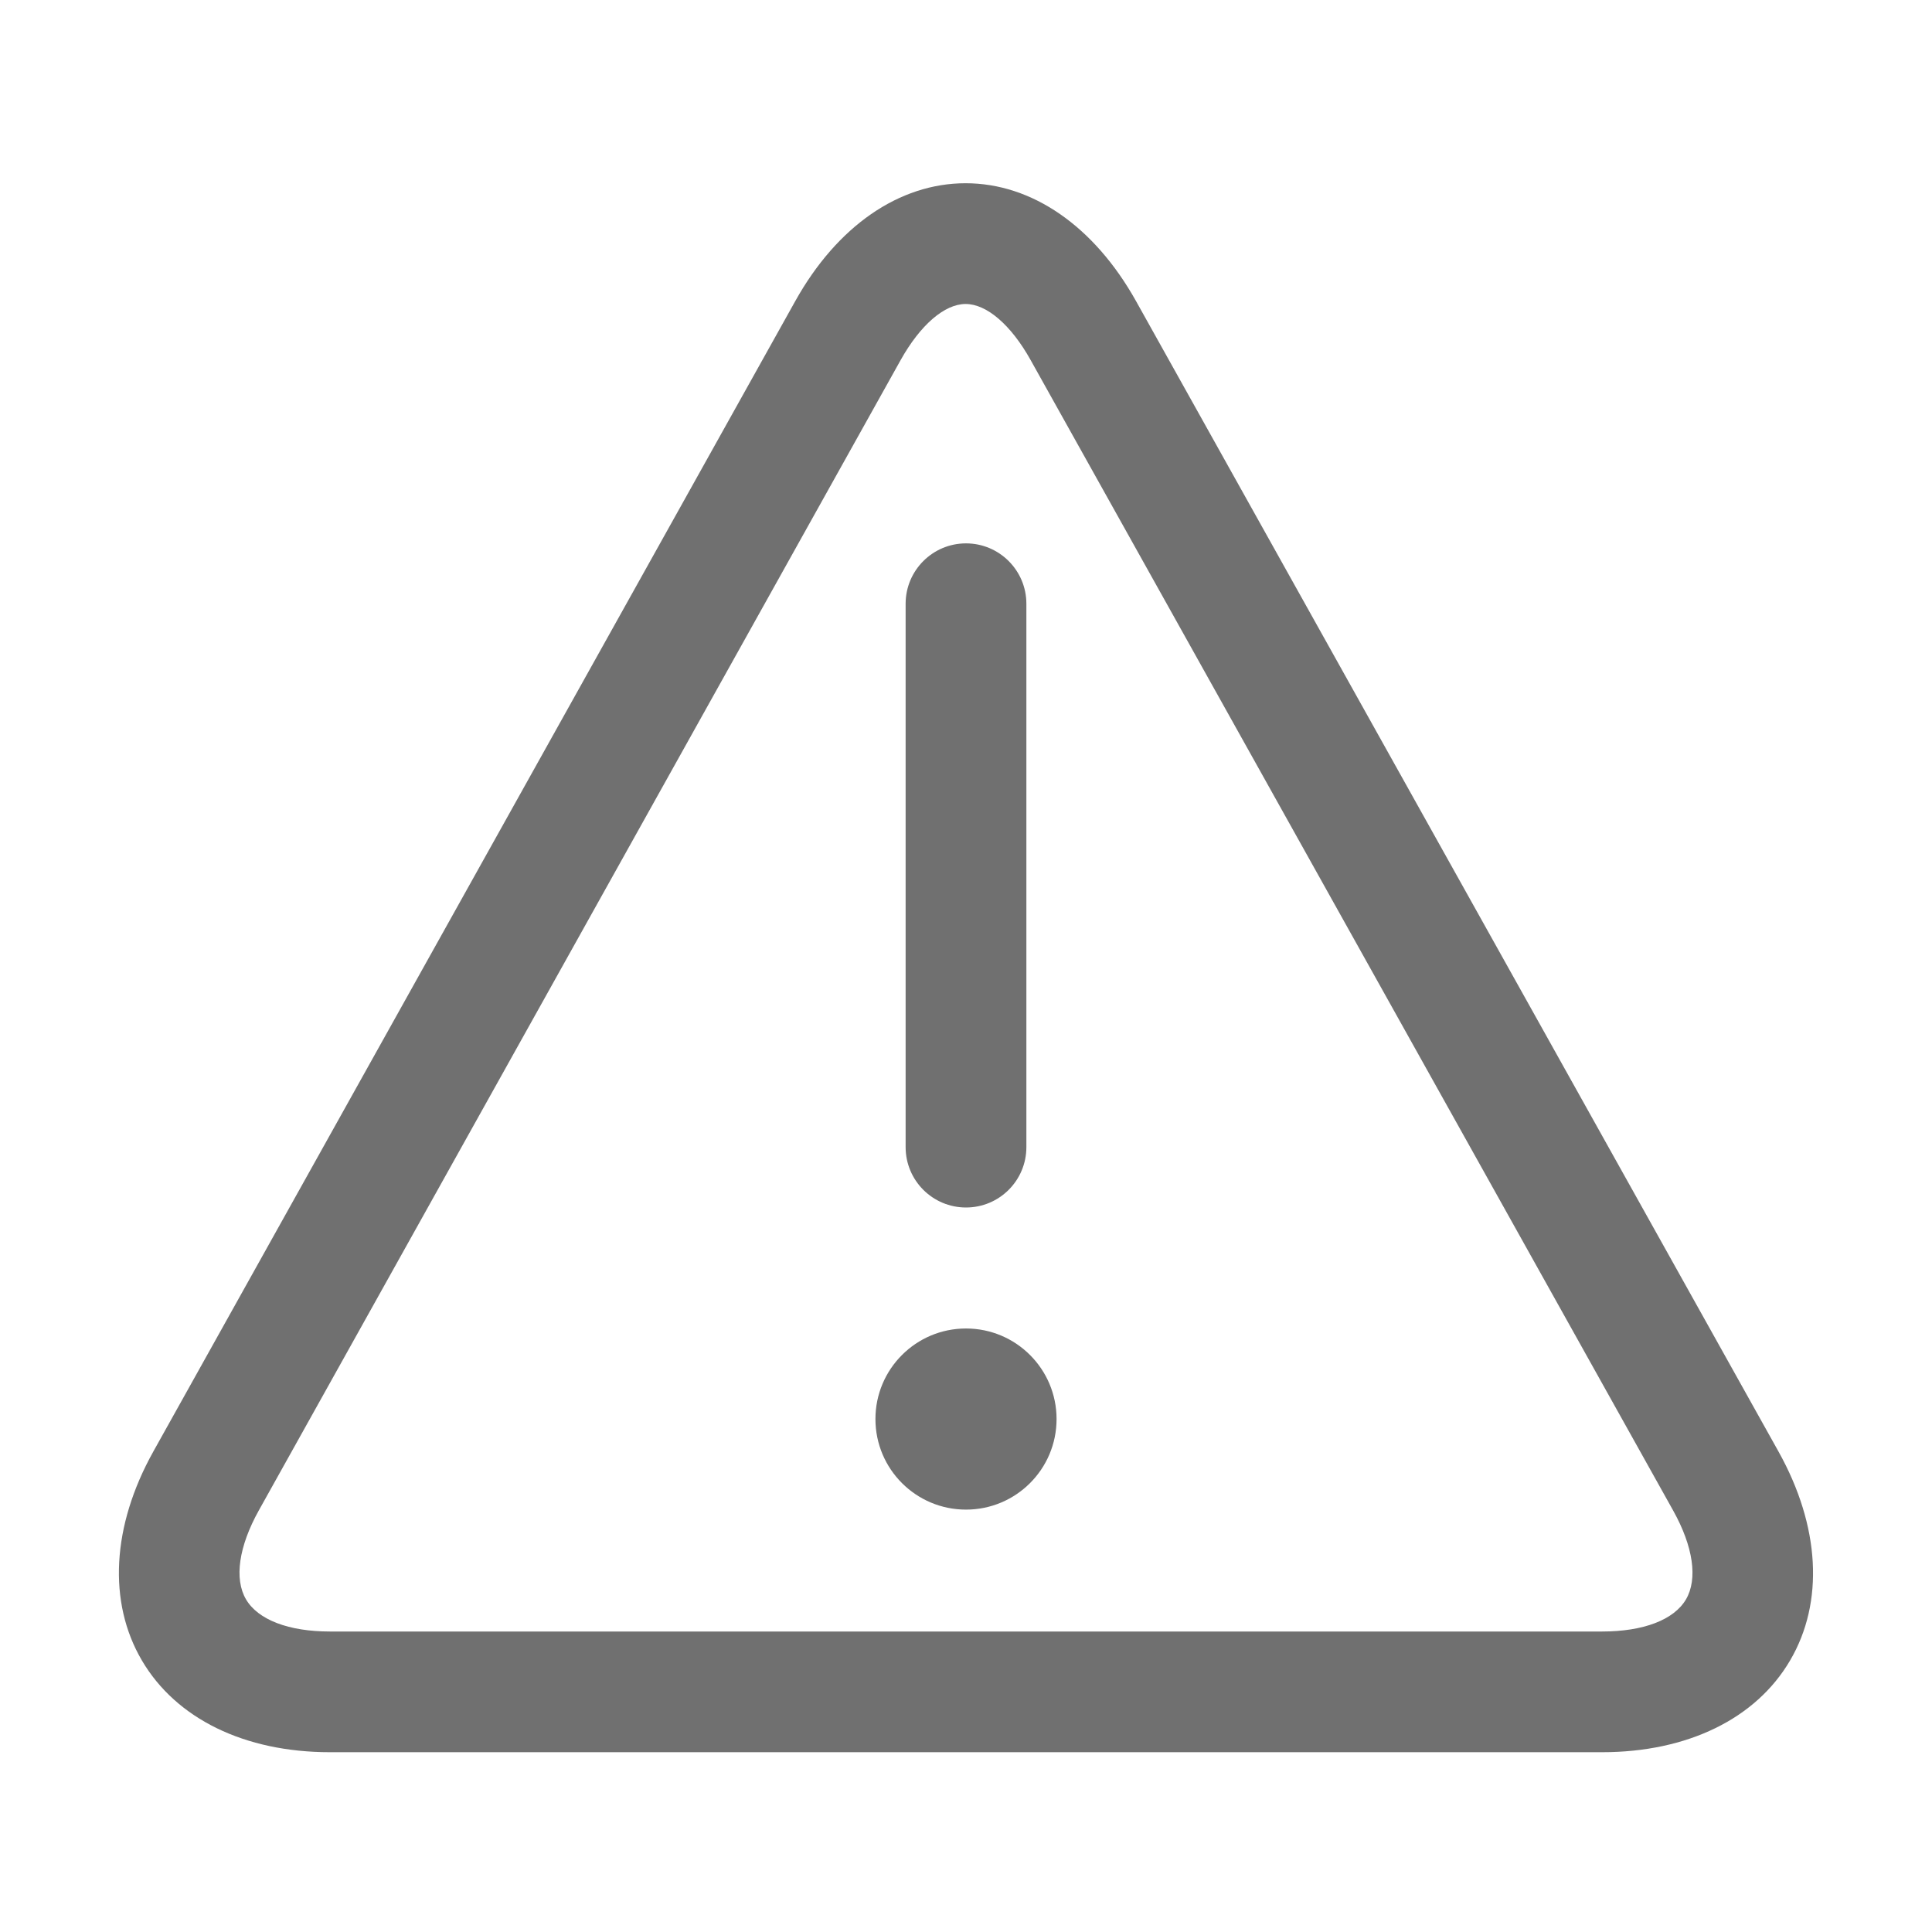
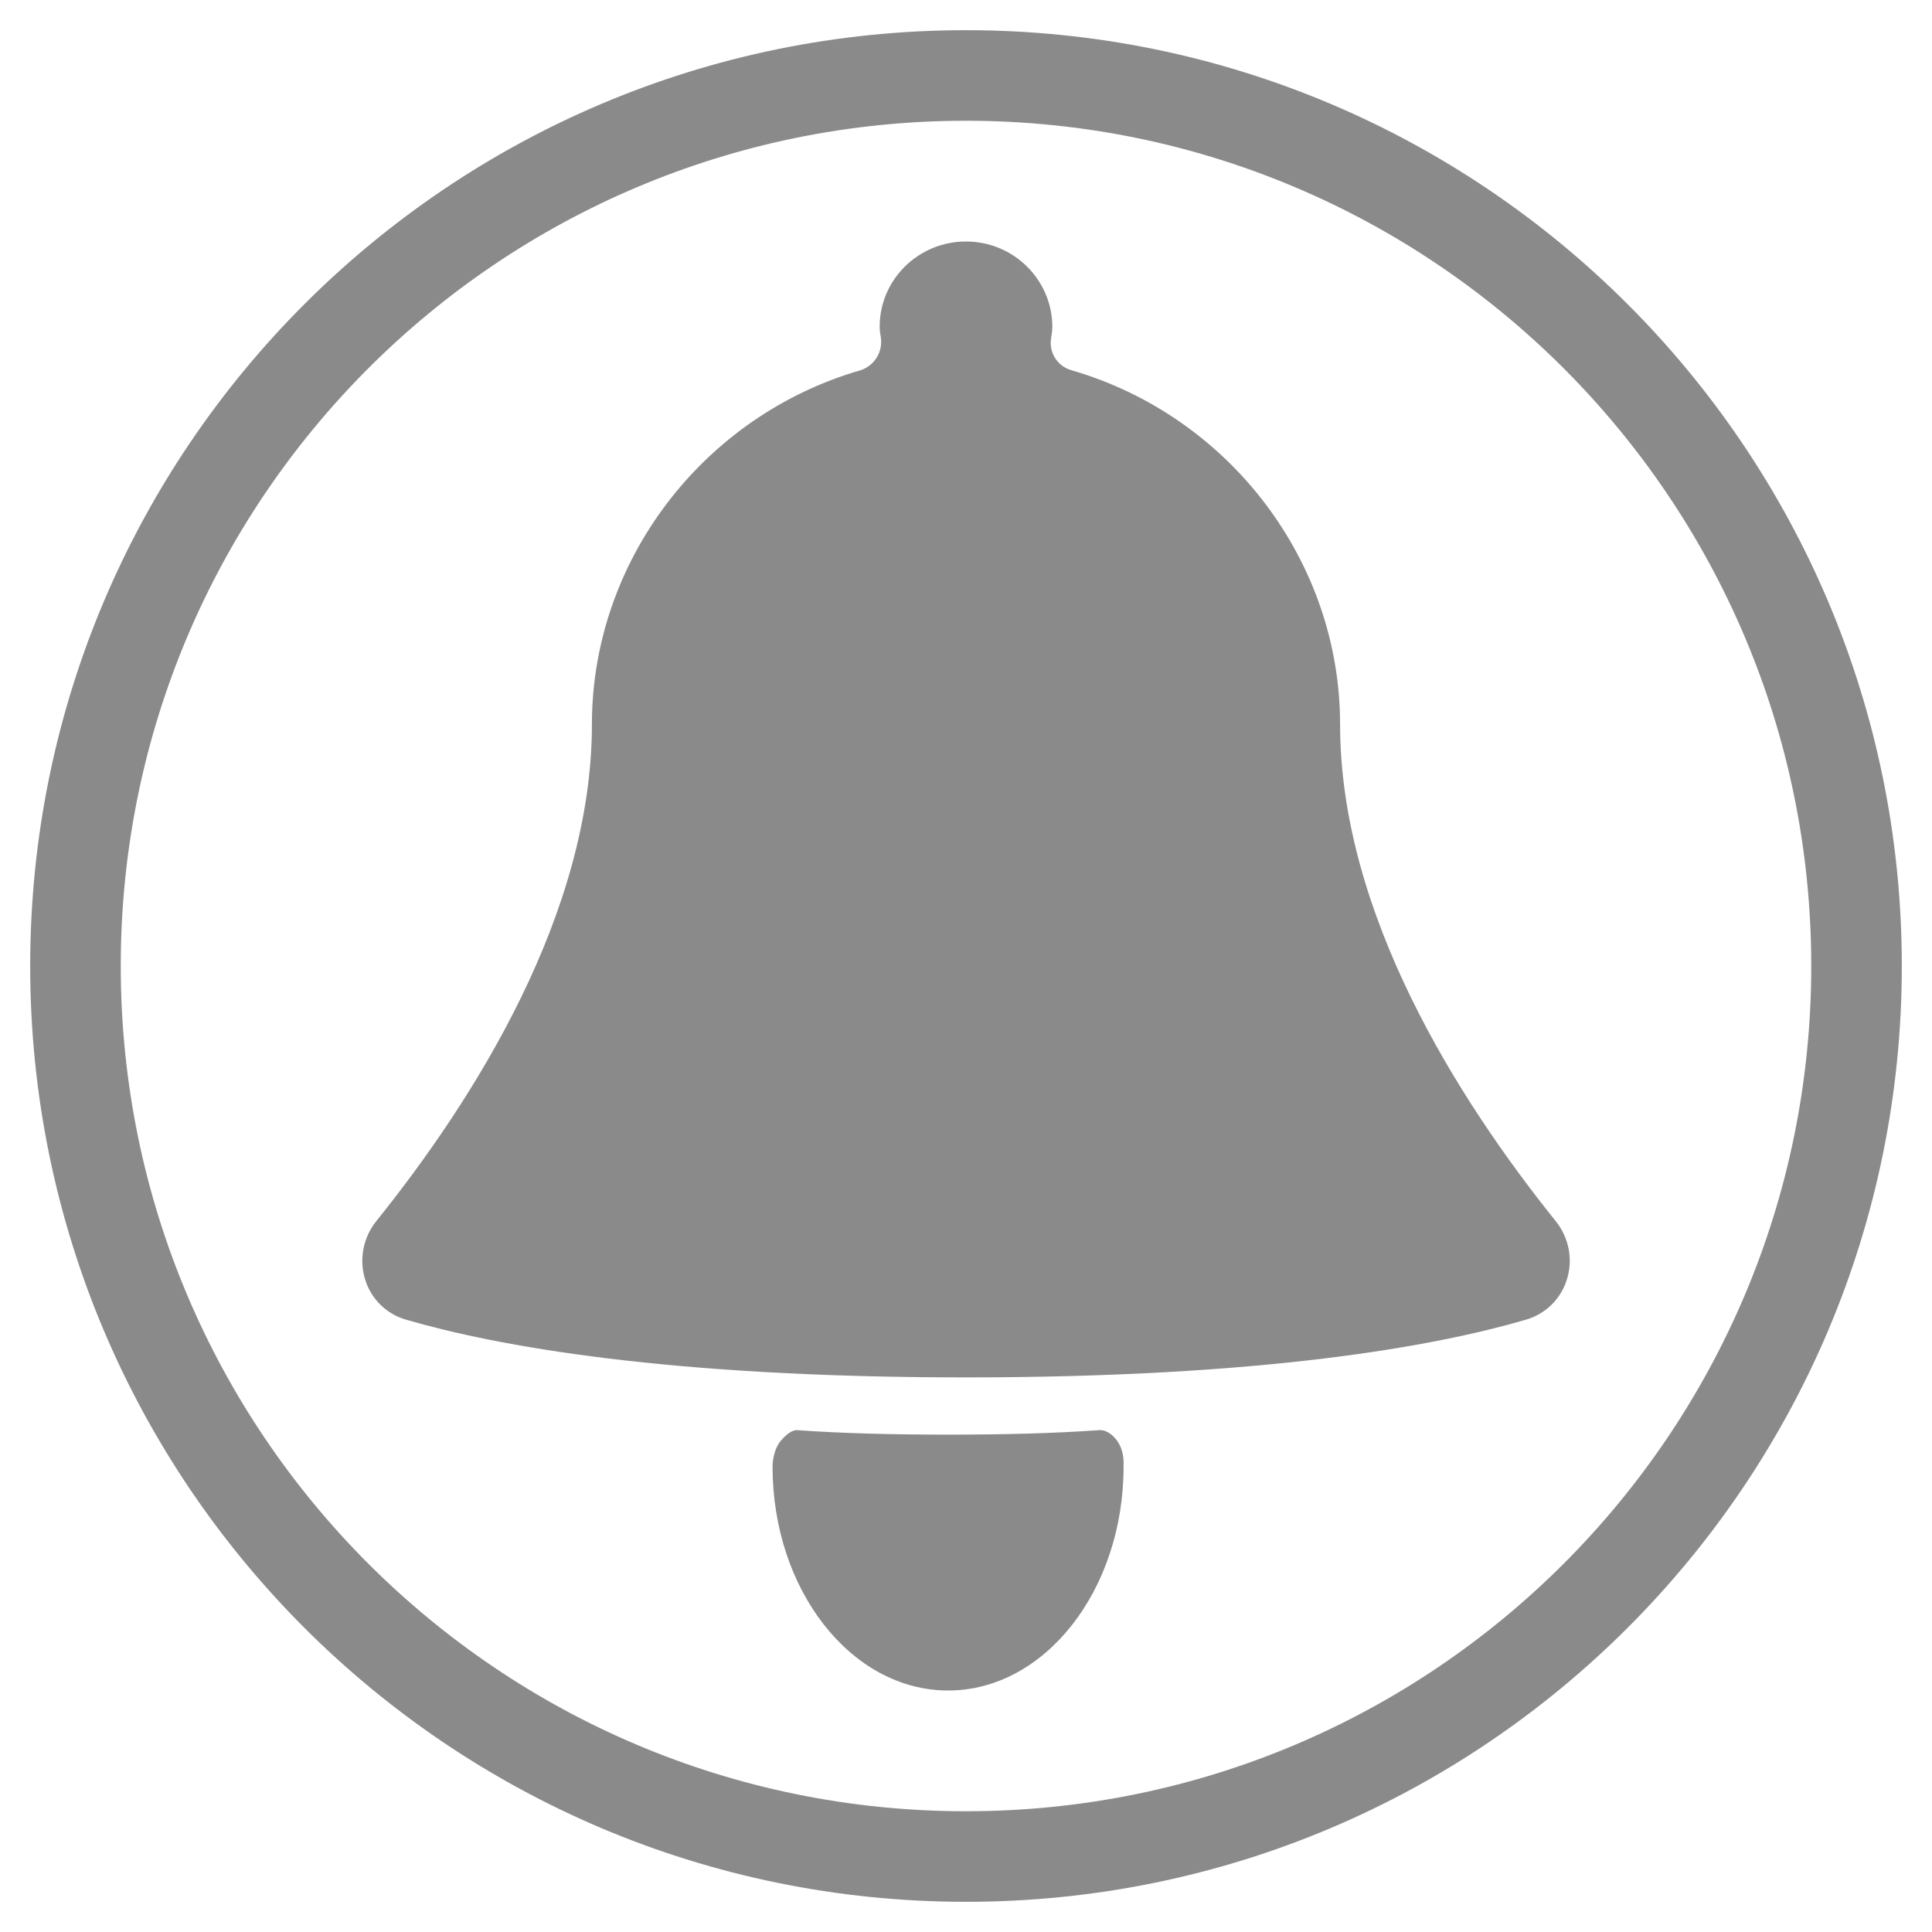
- <svg xmlns="http://www.w3.org/2000/svg" class="icon" width="256px" height="256.00px" viewBox="0 0 1024 1024" version="1.1">
-   <path d="M849.12 928.704H174.88c-45.216 0-81.536-17.728-99.68-48.64-18.144-30.912-15.936-71.296 6.08-110.752l340.192-609.664c22.144-39.744 55.072-62.528 90.304-62.528s68.128 22.752 90.336 62.464l340.544 609.792c22.016 39.456 24.288 79.808 6.112 110.72-18.112 30.912-54.464 48.608-99.648 48.608zM511.808 161.12c-11.2 0-24.032 11.104-34.432 29.696L137.184 800.544c-10.656 19.136-13.152 36.32-6.784 47.168 6.368 10.816 22.592 17.024 44.48 17.024h674.24c21.92 0 38.112-6.176 44.48-17.024 6.336-10.816 3.872-28-6.816-47.136L546.24 190.816c-10.368-18.592-23.264-29.696-34.432-29.696z" fill="#707070" />
-   <path d="M512 640c-17.664 0-32-14.304-32-32V320c0-17.664 14.336-32 32-32s32 14.336 32 32v288c0 17.696-14.336 32-32 32zM464 752.128a1.5 1.5 0 1 0 96 0 1.5 1.5 0 1 0-96 0z" fill="#707070" />
+ <svg xmlns="http://www.w3.org/2000/svg" class="icon" width="512px" height="512.00px" viewBox="0 0 1024 1024" version="1.1">
+   <path d="M512 960a448 448 0 1 0 0-896 448 448 0 0 0 0 896z m0 48a496 496 0 1 1 0-992 496 496 0 0 1 0 992z" fill="#8a8a8a" />
+   <path d="M512 128c25.216 0 45.696 20.288 45.76 45.184 0 2.048-0.32 3.968-0.704 6.4a15.04 15.04 0 0 0 10.816 16.64c83.84 24.32 142.4 101.44 142.4 187.648 0 100.16 62.144 198.4 114.24 263.296 7.168 8.896 9.344 20.608 5.888 31.232a31.936 31.936 0 0 1-21.824 21.12C760.768 713.472 670.592 730.048 512 730.048c-158.528 0-248.768-16.64-296.576-30.528A31.808 31.808 0 0 1 193.6 678.4a33.6 33.6 0 0 1 5.888-31.232c52.096-64.832 114.24-163.2 114.24-263.296 0-86.208 58.56-163.392 142.4-187.648a15.808 15.808 0 0 0 10.752-17.28c-0.32-1.92-0.64-3.84-0.64-5.76 0-24.96 20.48-45.184 45.76-45.184zM409.472 777.344c0-4.672 1.536-10.304 4.16-13.44 2.688-3.2 6.208-6.528 9.92-5.824 21.952 1.536 47.808 2.304 78.976 2.304 31.104 0 56.96-0.768 78.976-2.304 3.84-0.64 7.168 1.408 9.856 4.608 2.688 3.2 4.16 7.68 4.16 12.288v2.368c0 65.408-41.728 118.656-92.992 118.656-51.328 0-93.056-53.248-93.056-118.656z" fill="#8a8a8a" />
</svg>
